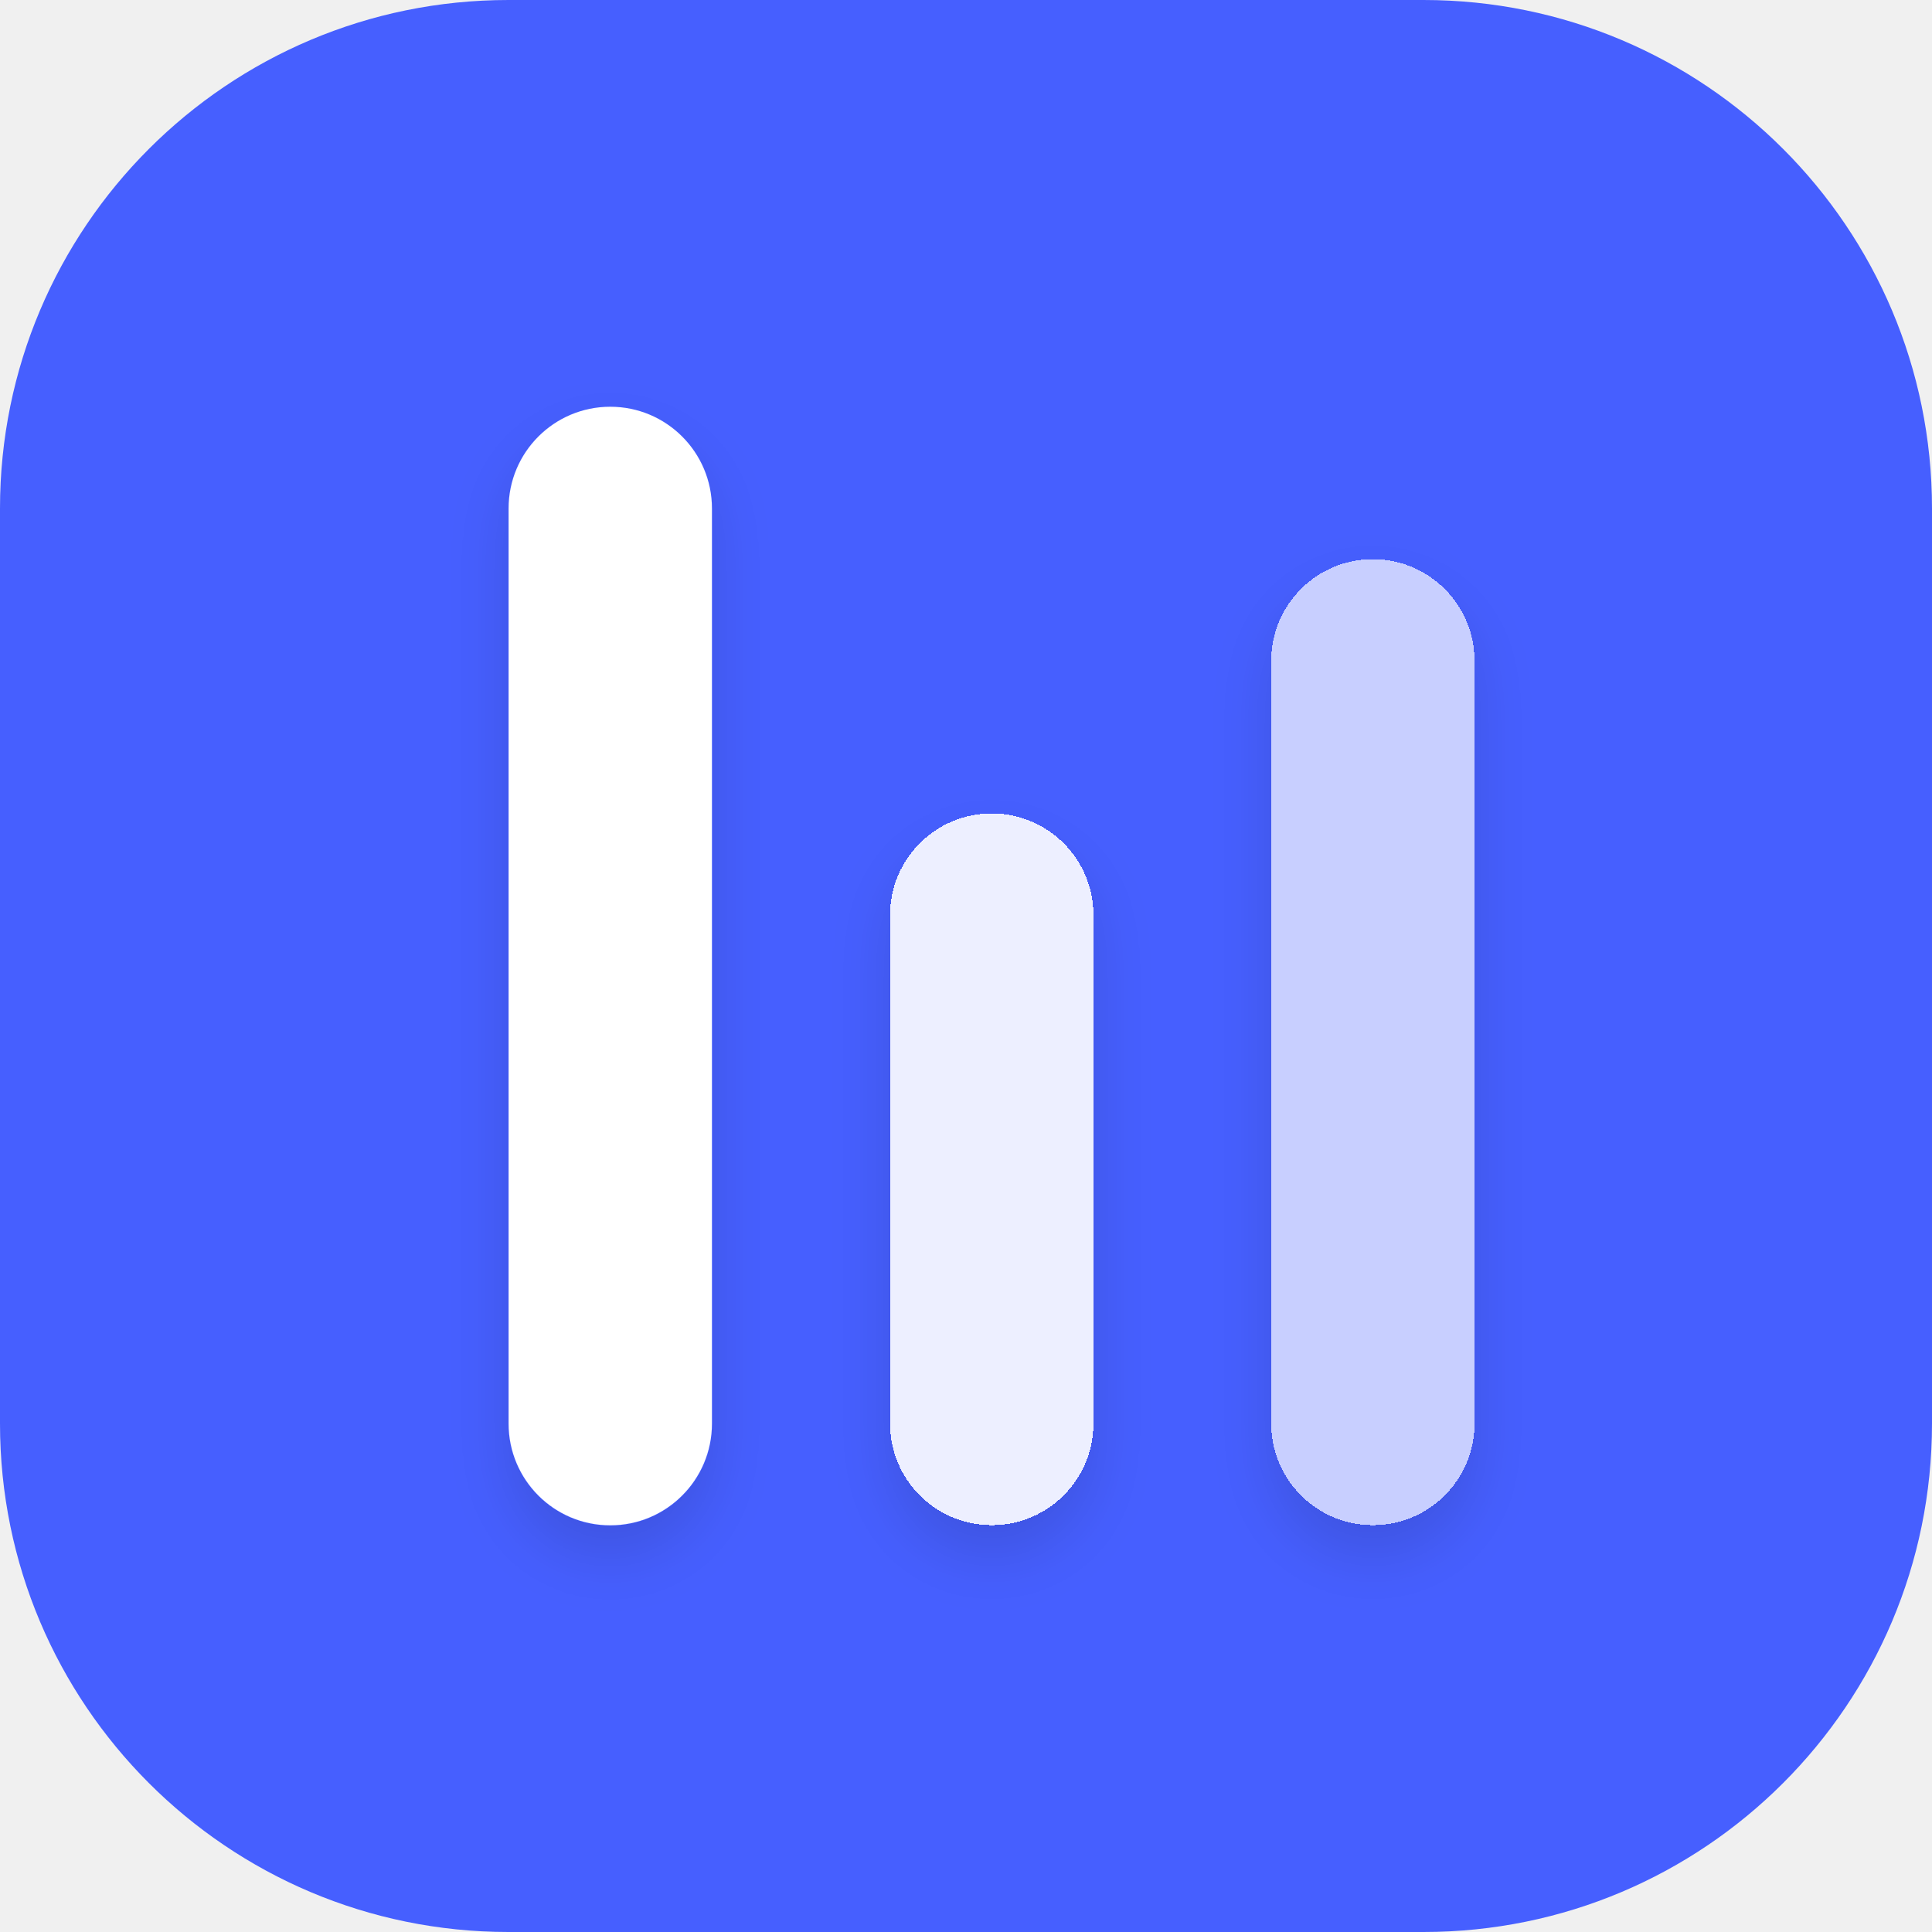
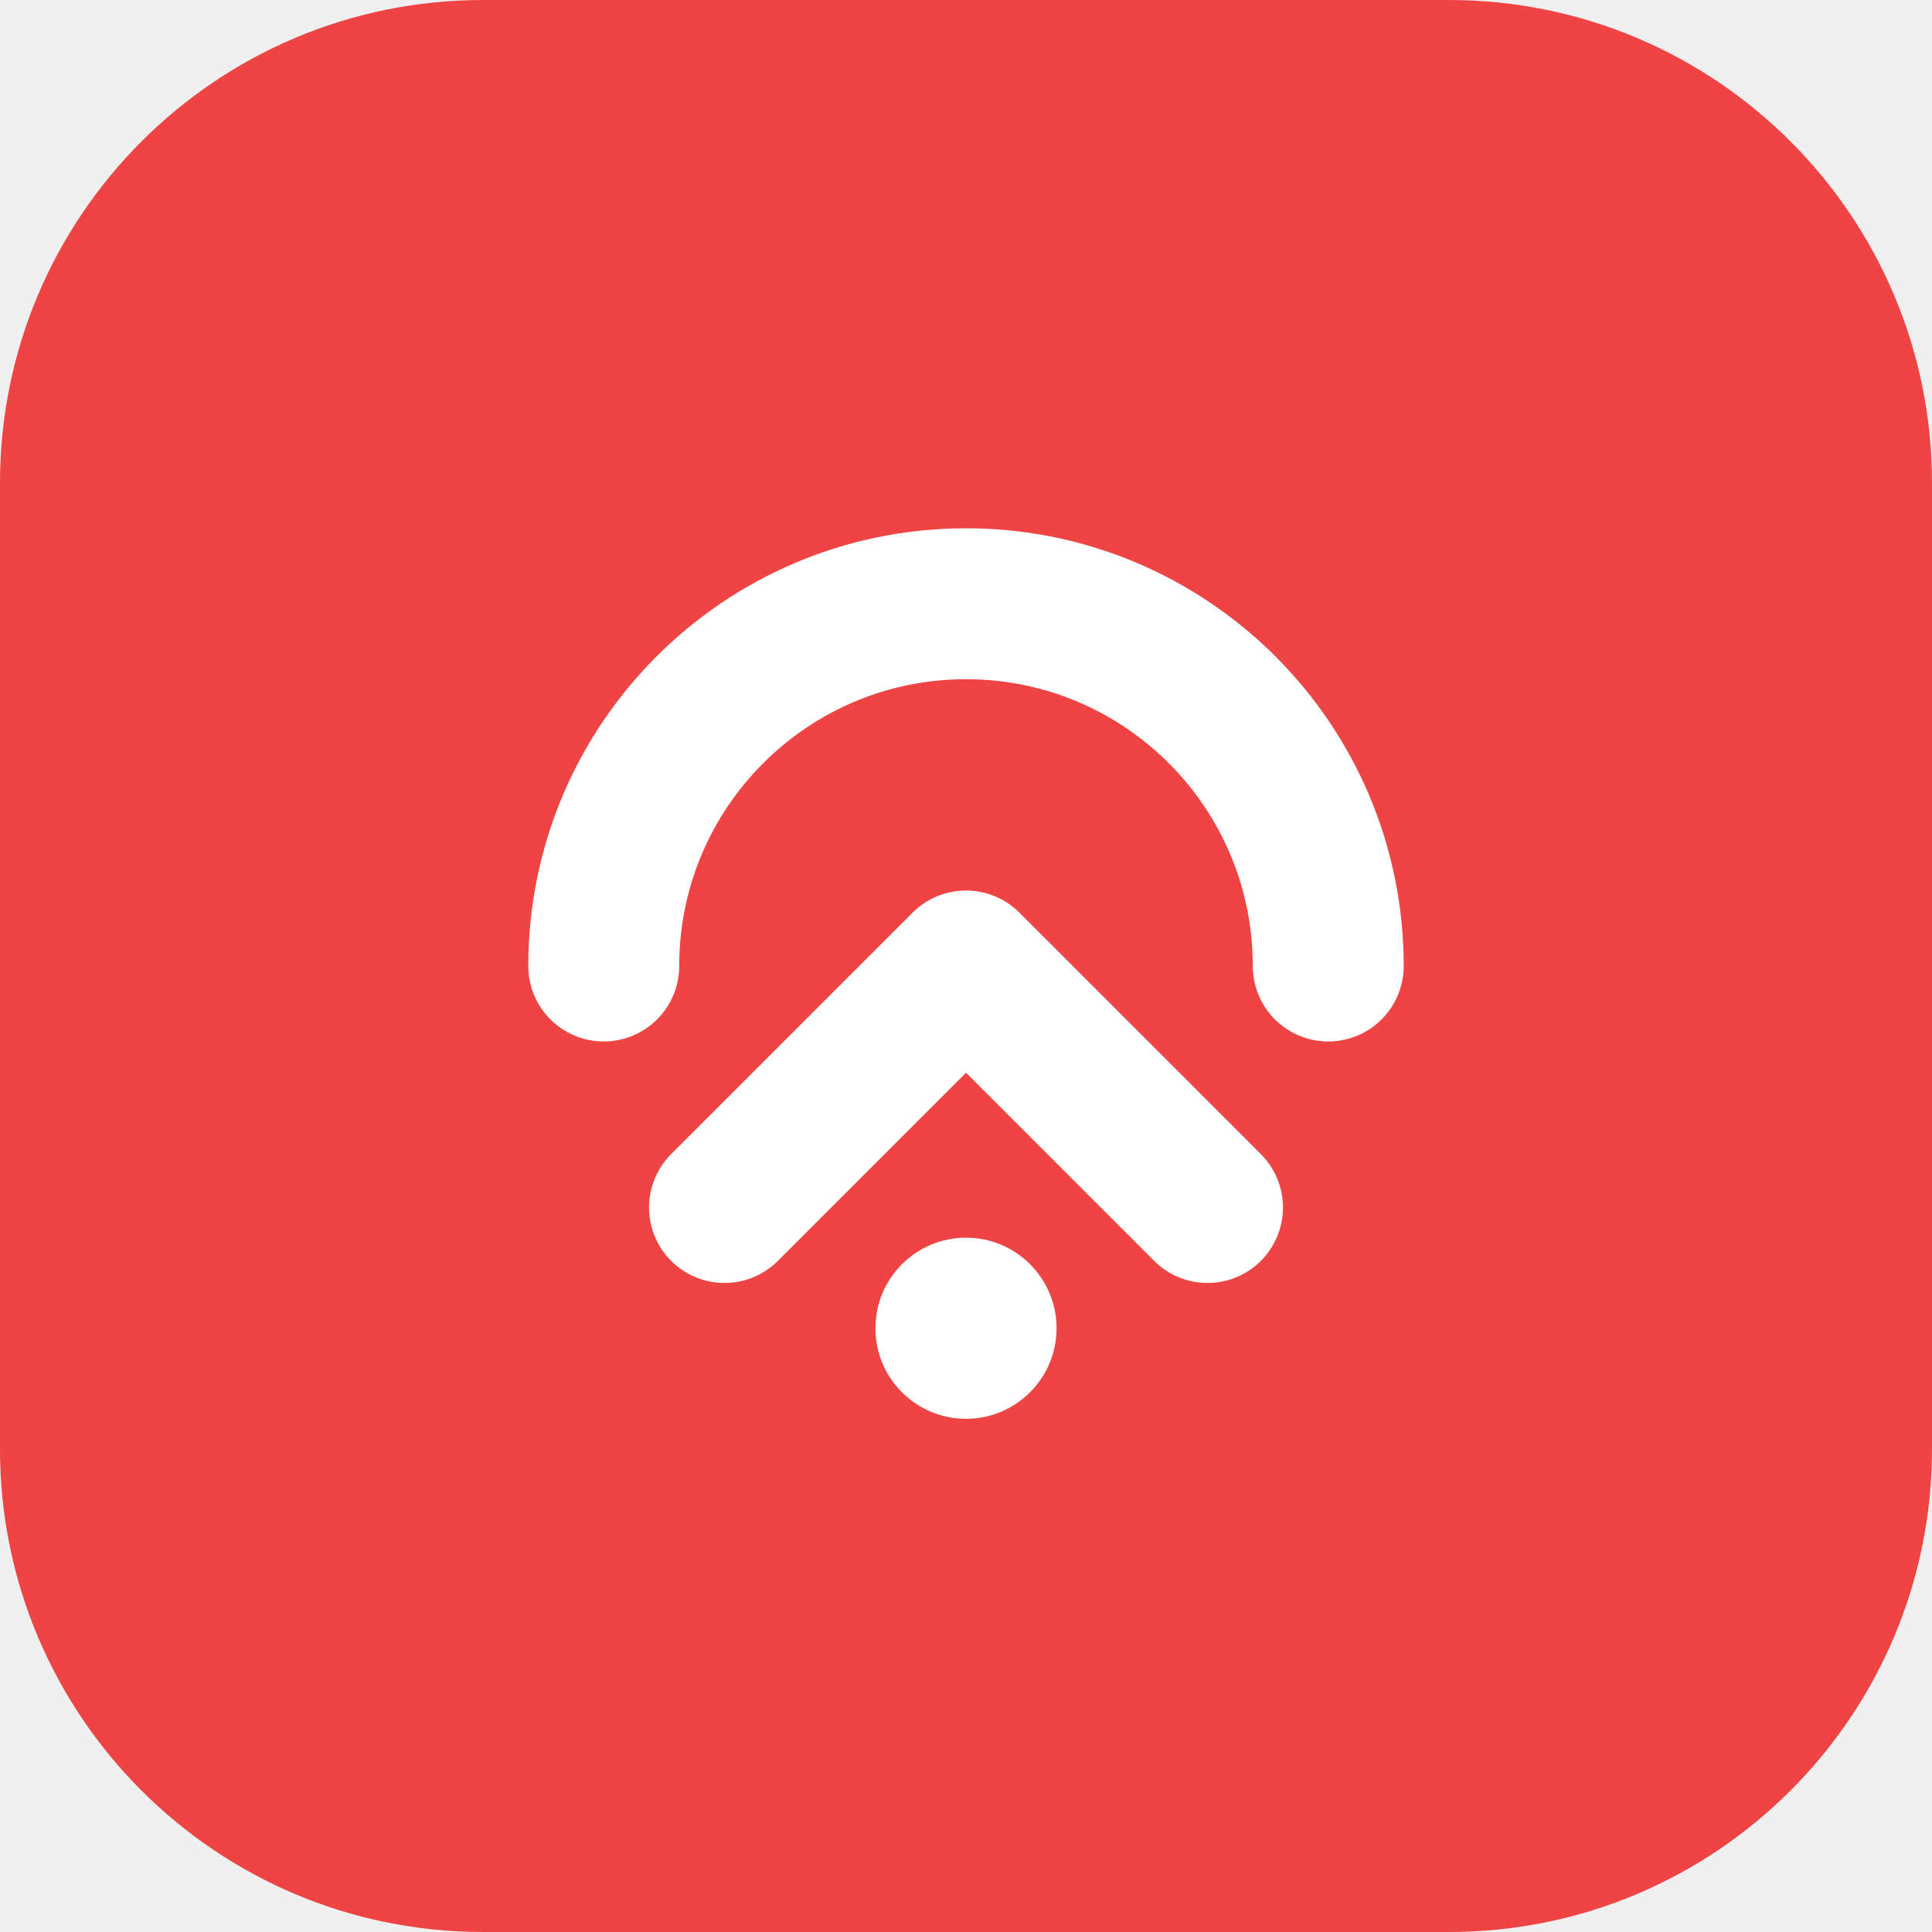
<svg xmlns="http://www.w3.org/2000/svg" width="32" height="32" viewBox="0 0 32 32" fill="none">
-   <path d="M0 8.421C0 3.77 3.77 0 8.421 0H23.579C28.23 0 32 3.77 32 8.421V23.579C32 28.23 28.23 32 23.579 32H8.421C3.77 32 0 28.23 0 23.579V8.421Z" fill="#465FFF" />
-   <g filter="url(#filter0_d_1884_16361)">
-     <path d="M8.424 8.422C8.424 7.491 9.178 6.737 10.108 6.737C11.038 6.737 11.792 7.491 11.792 8.422V23.579C11.792 24.51 11.038 25.264 10.108 25.264C9.178 25.264 8.424 24.51 8.424 23.579V8.422Z" fill="white" />
-   </g>
-   <g filter="url(#filter1_d_1884_16361)">
-     <path d="M14.742 15.157C14.742 14.227 15.496 13.473 16.426 13.473C17.357 13.473 18.111 14.227 18.111 15.157V23.578C18.111 24.508 17.357 25.262 16.426 25.262C15.496 25.262 14.742 24.508 14.742 23.578V15.157Z" fill="white" fill-opacity="0.9" shape-rendering="crispEdges" />
-   </g>
-   <g filter="url(#filter2_d_1884_16361)">
-     <path d="M21.055 10.946C21.055 10.016 21.809 9.262 22.739 9.262C23.669 9.262 24.423 10.016 24.423 10.946V23.578C24.423 24.508 23.669 25.262 22.739 25.262C21.809 25.262 21.055 24.508 21.055 23.578V10.946Z" fill="white" fill-opacity="0.7" shape-rendering="crispEdges" />
-   </g>
-   <defs>
-     <filter id="filter0_d_1884_16361" x="7.424" y="6.237" width="5.368" height="20.526" filterUnits="userSpaceOnUse" color-interpolation-filters="sRGB">
-       <feFlood flood-opacity="0" result="BackgroundImageFix" />
-       <feColorMatrix in="SourceAlpha" type="matrix" values="0 0 0 0 0 0 0 0 0 0 0 0 0 0 0 0 0 0 127 0" result="hardAlpha" />
-       <feOffset dy="0.5" />
-       <feGaussianBlur stdDeviation="0.5" />
-       <feComposite in2="hardAlpha" operator="out" />
-       <feColorMatrix type="matrix" values="0 0 0 0 0 0 0 0 0 0 0 0 0 0 0 0 0 0 0.12 0" />
-       <feBlend mode="normal" in2="BackgroundImageFix" result="effect1_dropShadow_1884_16361" />
-       <feBlend mode="normal" in="SourceGraphic" in2="effect1_dropShadow_1884_16361" result="shape" />
-     </filter>
-     <filter id="filter1_d_1884_16361" x="13.742" y="12.973" width="5.368" height="13.789" filterUnits="userSpaceOnUse" color-interpolation-filters="sRGB">
-       <feFlood flood-opacity="0" result="BackgroundImageFix" />
-       <feColorMatrix in="SourceAlpha" type="matrix" values="0 0 0 0 0 0 0 0 0 0 0 0 0 0 0 0 0 0 127 0" result="hardAlpha" />
-       <feOffset dy="0.5" />
-       <feGaussianBlur stdDeviation="0.5" />
-       <feComposite in2="hardAlpha" operator="out" />
-       <feColorMatrix type="matrix" values="0 0 0 0 0 0 0 0 0 0 0 0 0 0 0 0 0 0 0.12 0" />
-       <feBlend mode="normal" in2="BackgroundImageFix" result="effect1_dropShadow_1884_16361" />
-       <feBlend mode="normal" in="SourceGraphic" in2="effect1_dropShadow_1884_16361" result="shape" />
-     </filter>
-     <filter id="filter2_d_1884_16361" x="20.055" y="8.762" width="5.368" height="18" filterUnits="userSpaceOnUse" color-interpolation-filters="sRGB">
-       <feFlood flood-opacity="0" result="BackgroundImageFix" />
-       <feColorMatrix in="SourceAlpha" type="matrix" values="0 0 0 0 0 0 0 0 0 0 0 0 0 0 0 0 0 0 127 0" result="hardAlpha" />
-       <feOffset dy="0.5" />
-       <feGaussianBlur stdDeviation="0.5" />
-       <feComposite in2="hardAlpha" operator="out" />
-       <feColorMatrix type="matrix" values="0 0 0 0 0 0 0 0 0 0 0 0 0 0 0 0 0 0 0.12 0" />
-       <feBlend mode="normal" in2="BackgroundImageFix" result="effect1_dropShadow_1884_16361" />
-       <feBlend mode="normal" in="SourceGraphic" in2="effect1_dropShadow_1884_16361" result="shape" />
-     </filter>
-   </defs>
+   <rect width="32" height="32" rx="8" fill="#EF4444" />
+   <path d="M10 16C10 12.686 12.686 10 16 10C19.314 10 22 12.686 22 16" stroke="white" stroke-width="2.5" stroke-linecap="round" />
+   <path d="M12 20L16 16L20 20" stroke="white" stroke-width="2.5" stroke-linecap="round" stroke-linejoin="round" />
+   <circle cx="16" cy="22" r="1.5" fill="white" />
</svg>
